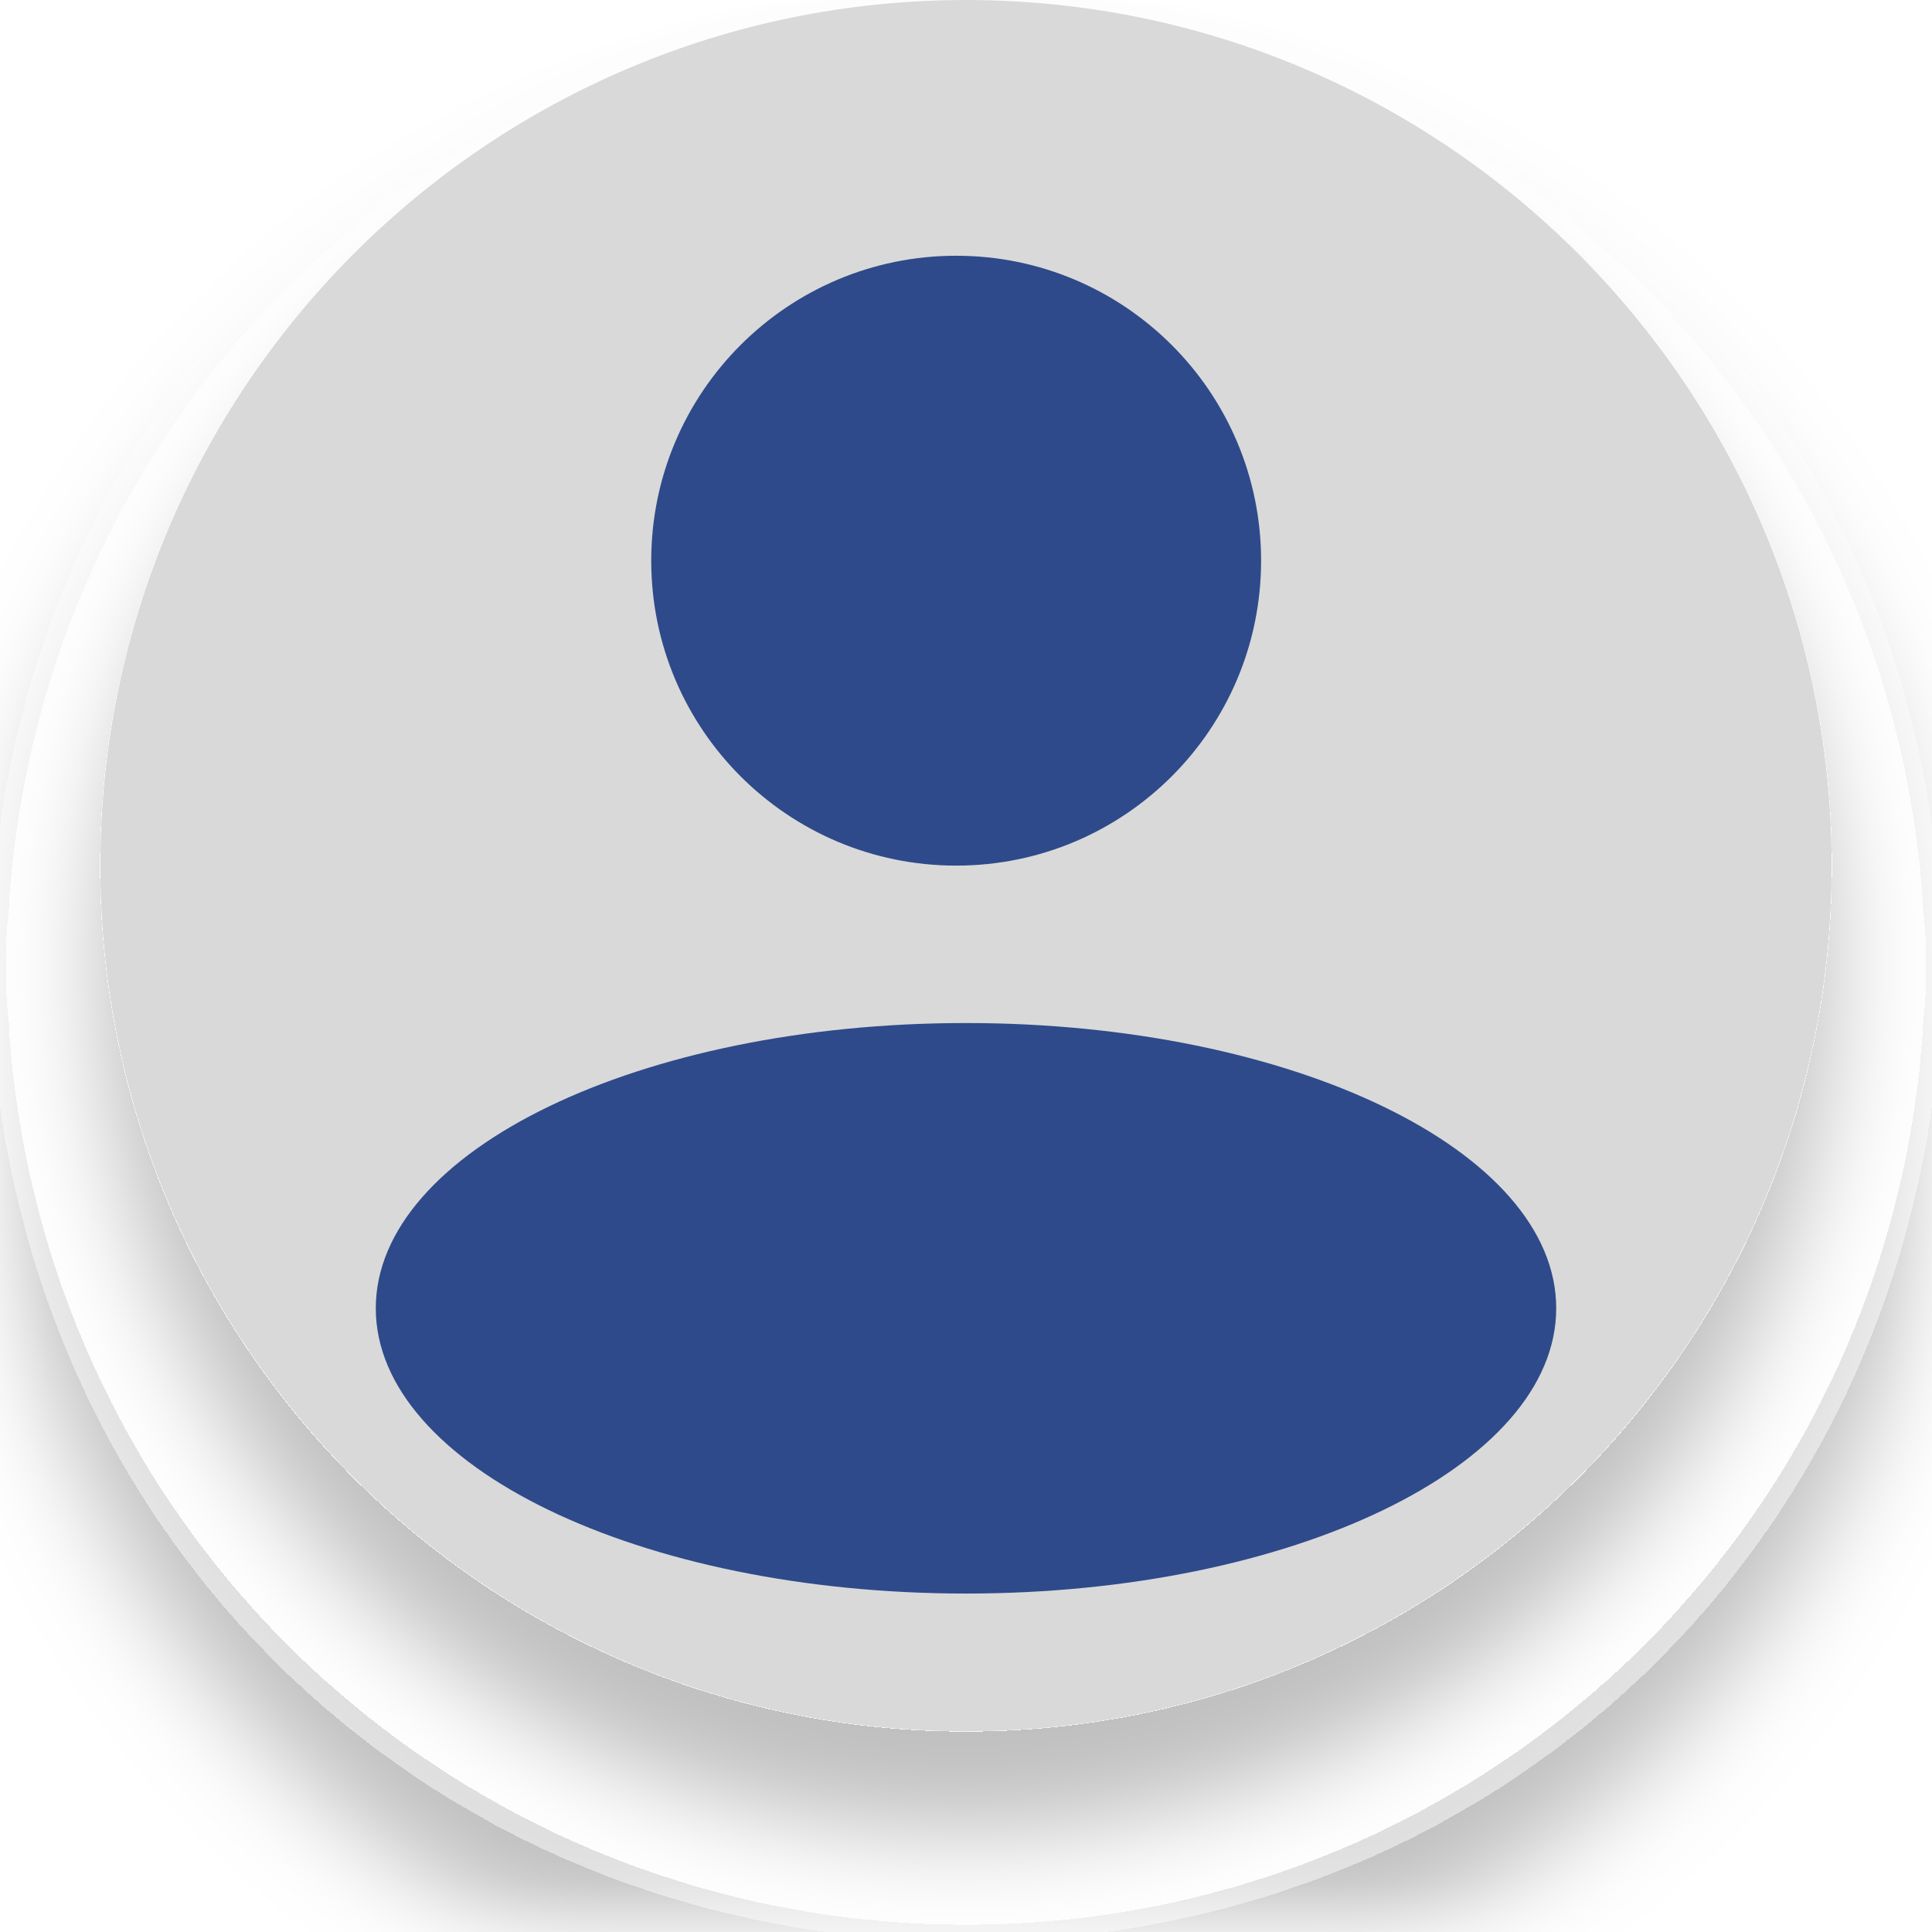
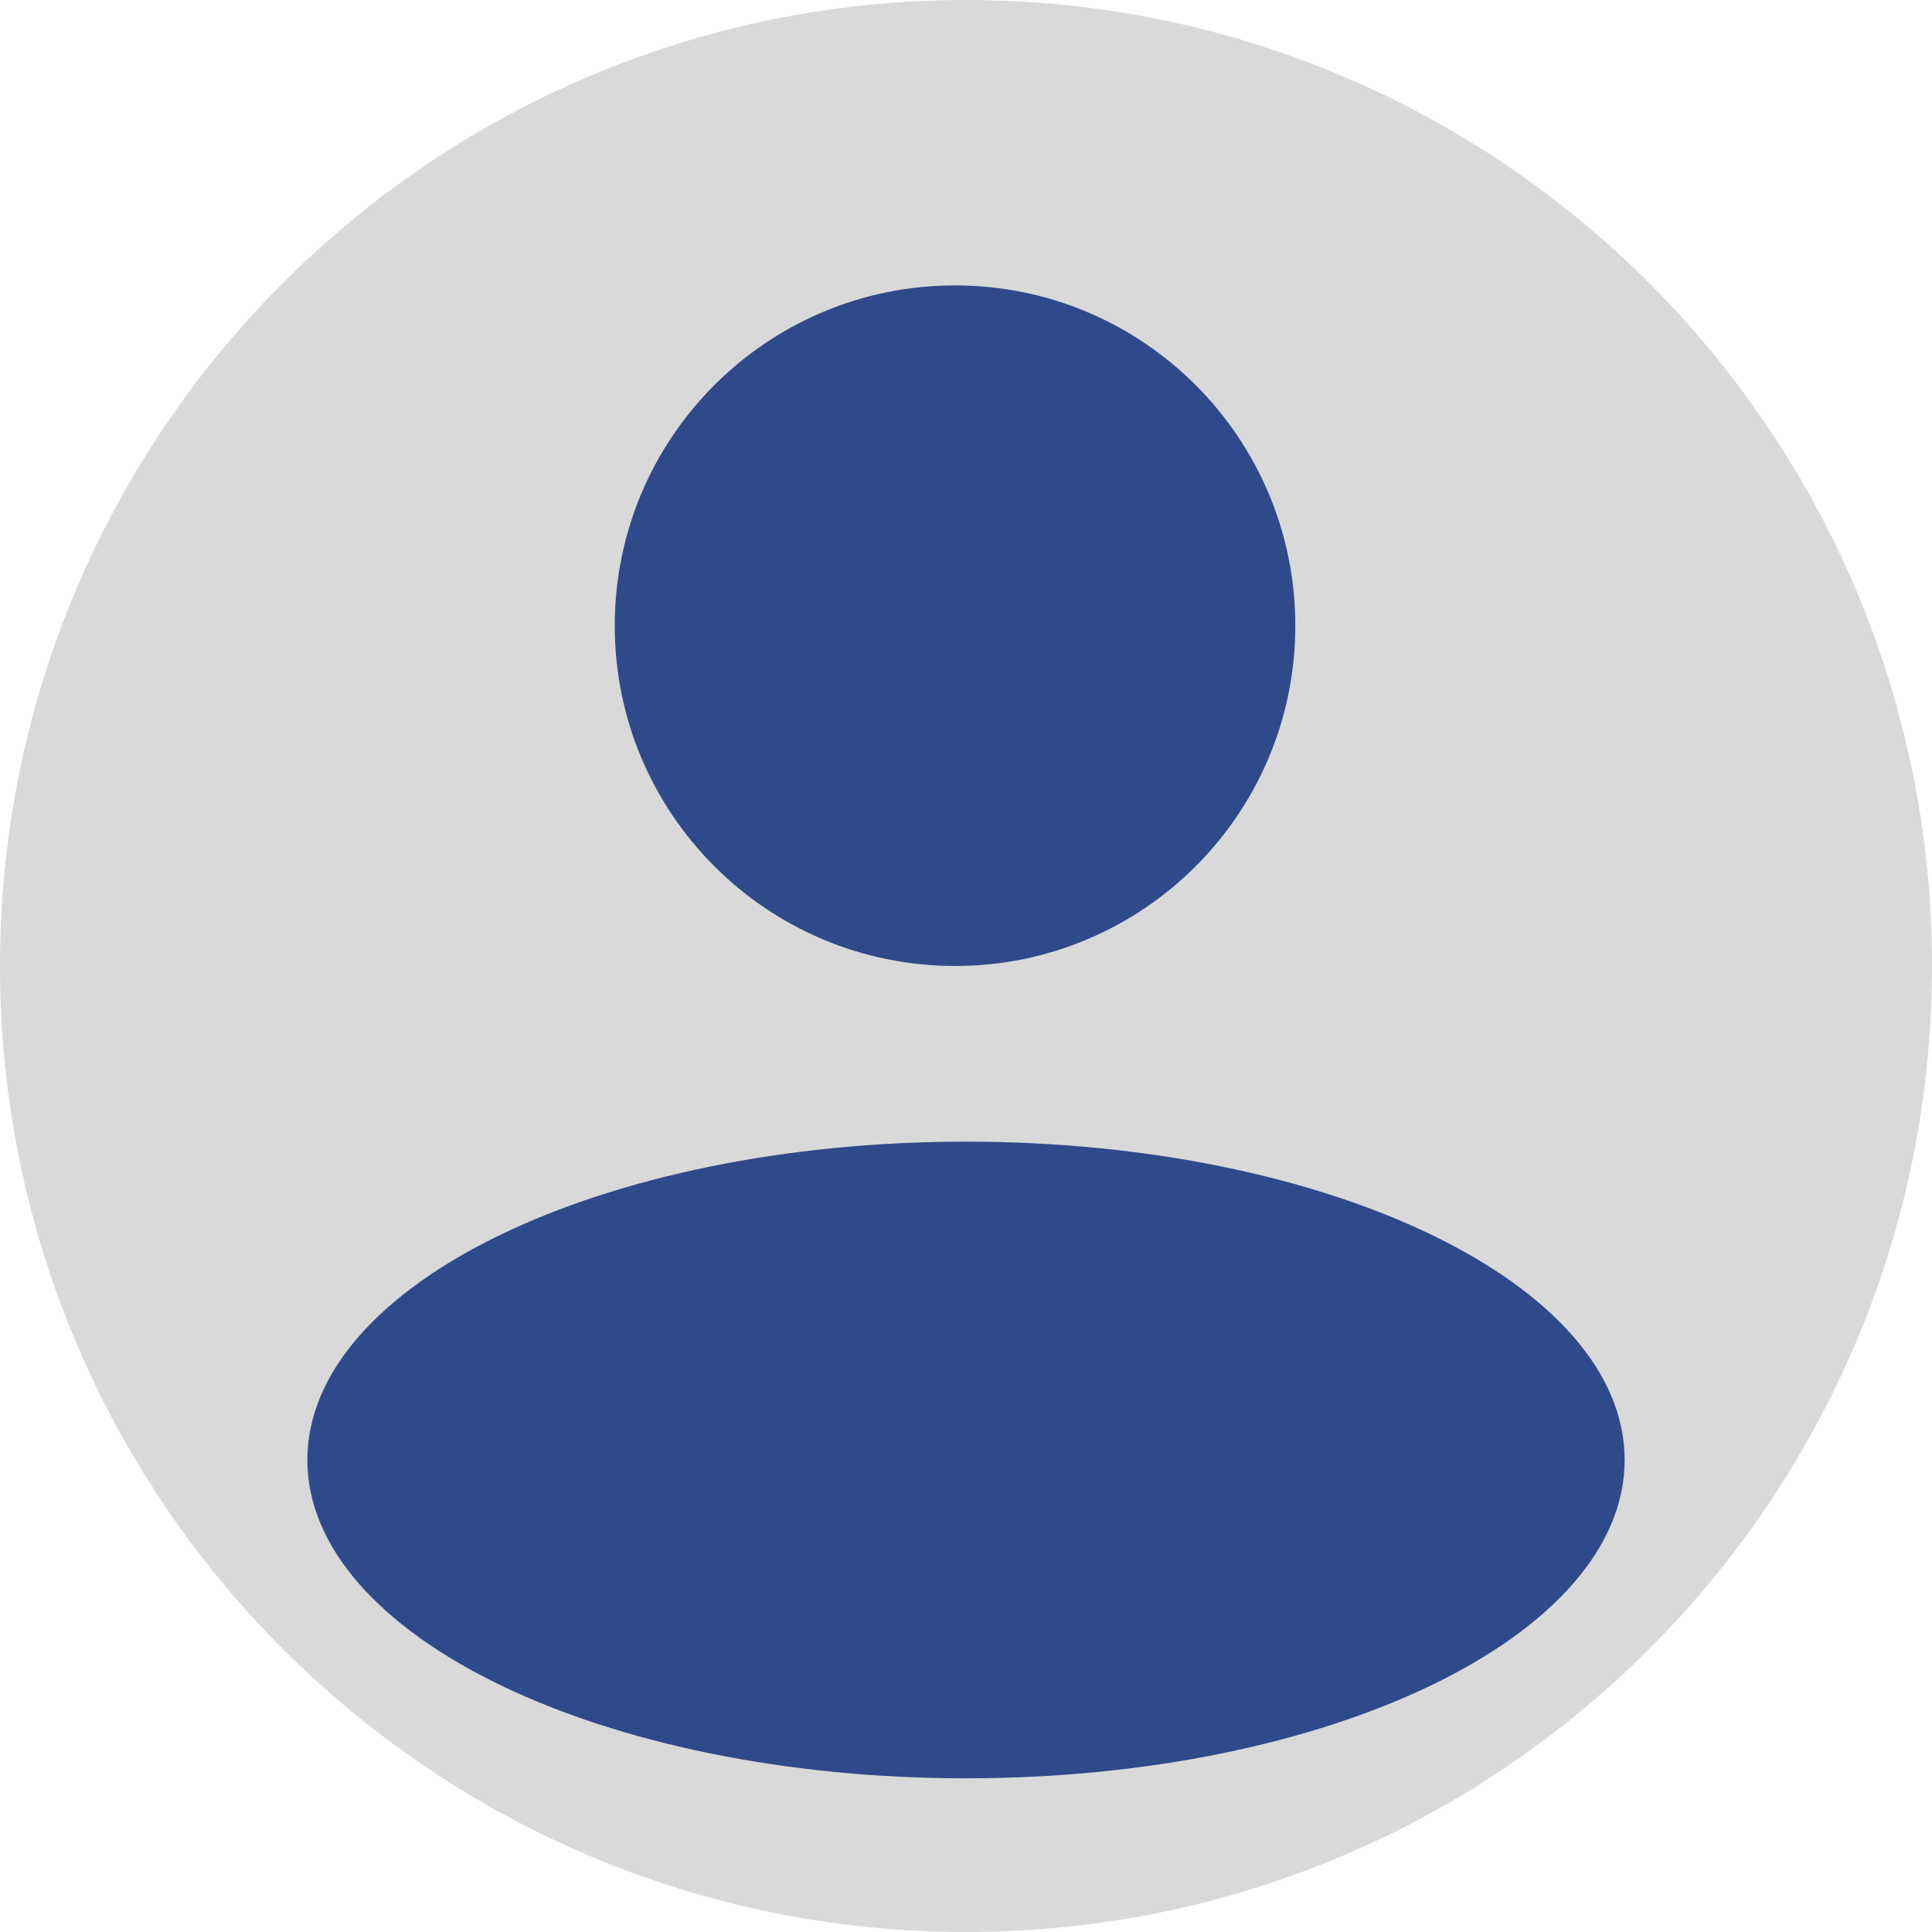
- <svg xmlns="http://www.w3.org/2000/svg" width="77" height="77" viewBox="0 0 77 77" fill="none">
-   <g filter="url(#filter0_d_65_70)">
-     <g filter="url(#filter1_d_65_70)">
-       <circle cx="38.5" cy="34.5" r="34.5" fill="#D9D9D9" />
-     </g>
-     <ellipse cx="38.5" cy="52.142" rx="23.523" ry="11.369" fill="#2E4A8A" />
-     <circle cx="38.108" cy="22.346" r="12.153" fill="#2E4A8A" />
-   </g>
-   <defs>
-     <filter id="filter0_d_65_70" x="0" y="0" width="77" height="77" filterUnits="userSpaceOnUse" color-interpolation-filters="sRGB">
-       <feFlood flood-opacity="0" result="BackgroundImageFix" />
-       <feColorMatrix in="SourceAlpha" type="matrix" values="0 0 0 0 0 0 0 0 0 0 0 0 0 0 0 0 0 0 127 0" result="hardAlpha" />
-       <feOffset dy="4" />
-       <feGaussianBlur stdDeviation="2" />
-       <feComposite in2="hardAlpha" operator="out" />
-       <feColorMatrix type="matrix" values="0 0 0 0 0 0 0 0 0 0 0 0 0 0 0 0 0 0 0.25 0" />
-       <feBlend mode="normal" in2="BackgroundImageFix" result="effect1_dropShadow_65_70" />
-       <feBlend mode="normal" in="SourceGraphic" in2="effect1_dropShadow_65_70" result="shape" />
-     </filter>
-     <filter id="filter1_d_65_70" x="0" y="0" width="77" height="77" filterUnits="userSpaceOnUse" color-interpolation-filters="sRGB">
-       <feFlood flood-opacity="0" result="BackgroundImageFix" />
-       <feColorMatrix in="SourceAlpha" type="matrix" values="0 0 0 0 0 0 0 0 0 0 0 0 0 0 0 0 0 0 127 0" result="hardAlpha" />
-       <feOffset dy="4" />
-       <feGaussianBlur stdDeviation="2" />
-       <feComposite in2="hardAlpha" operator="out" />
-       <feColorMatrix type="matrix" values="0 0 0 0 0 0 0 0 0 0 0 0 0 0 0 0 0 0 0.25 0" />
-       <feBlend mode="normal" in2="BackgroundImageFix" result="effect1_dropShadow_65_70" />
-       <feBlend mode="normal" in="SourceGraphic" in2="effect1_dropShadow_65_70" result="shape" />
-     </filter>
-   </defs>
+ <svg xmlns="http://www.w3.org/2000/svg" width="69" height="69" viewBox="0 0 69 69" fill="none">
+   <circle cx="34.5" cy="34.5" r="34.5" fill="#D9D9D9" />
+   <ellipse cx="34.5" cy="52.142" rx="23.523" ry="11.369" fill="#2E4A8A" />
+   <circle cx="34.108" cy="22.346" r="12.153" fill="#2E4A8A" />
</svg>
